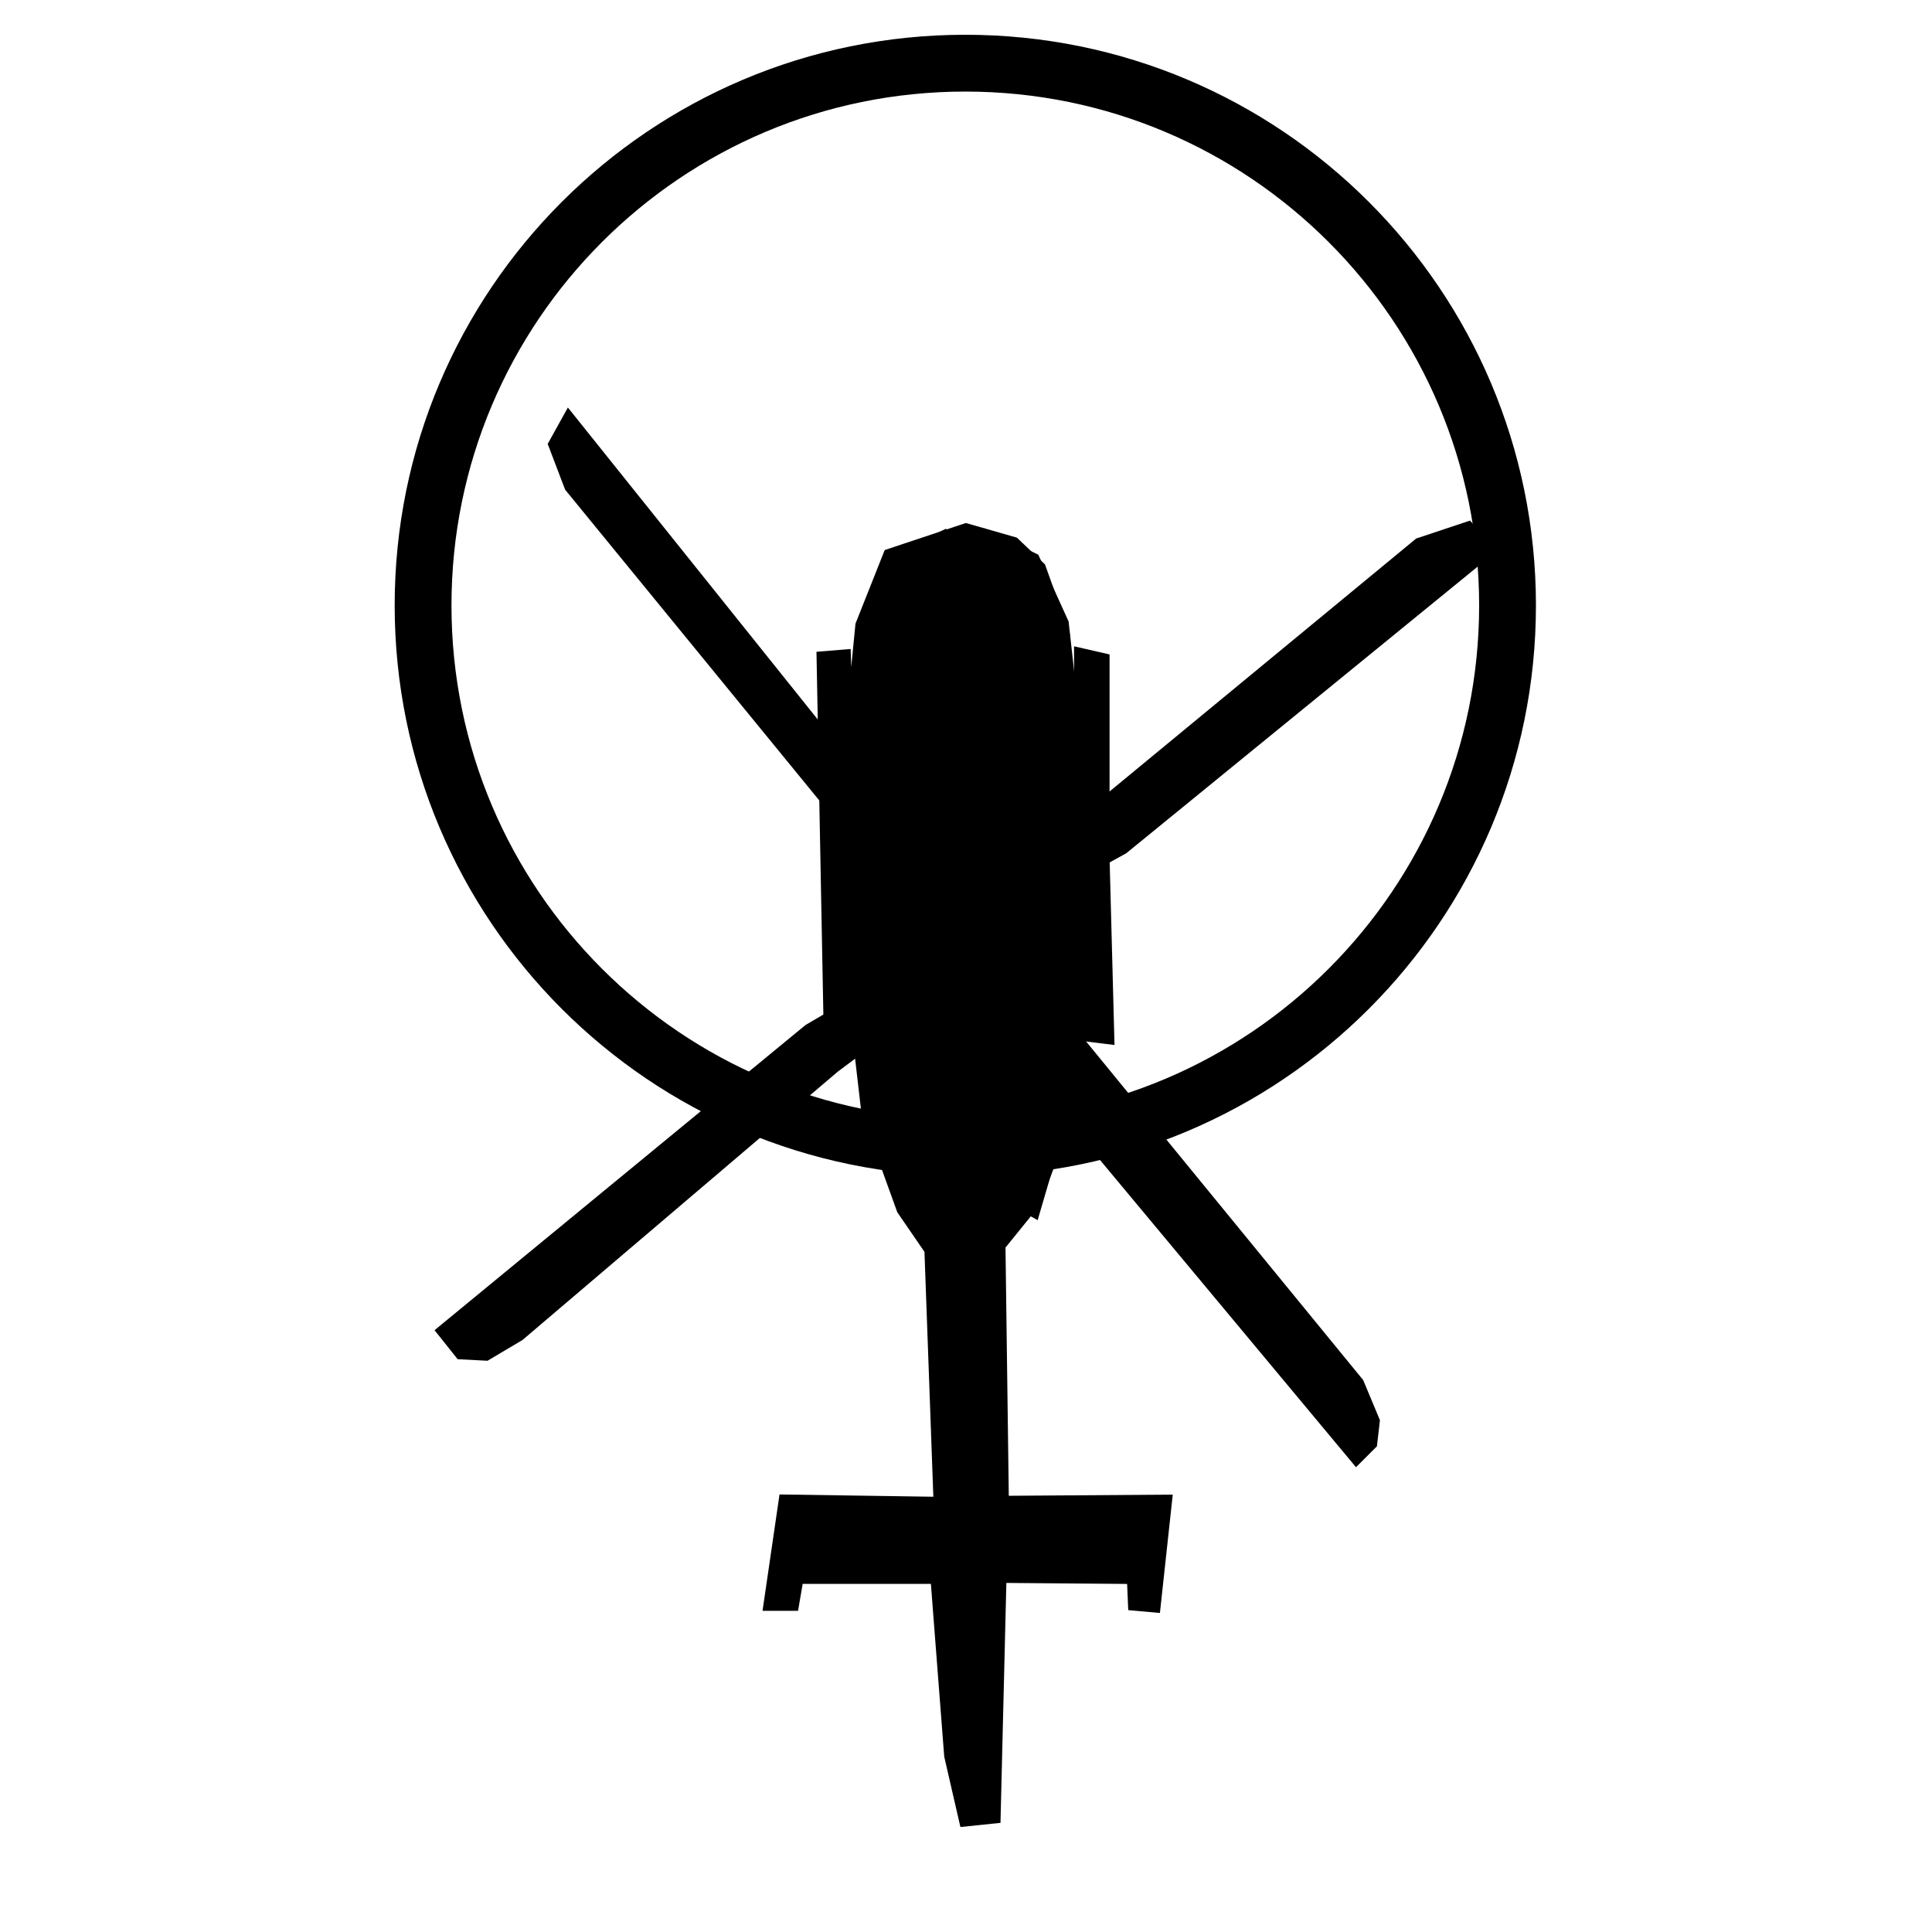
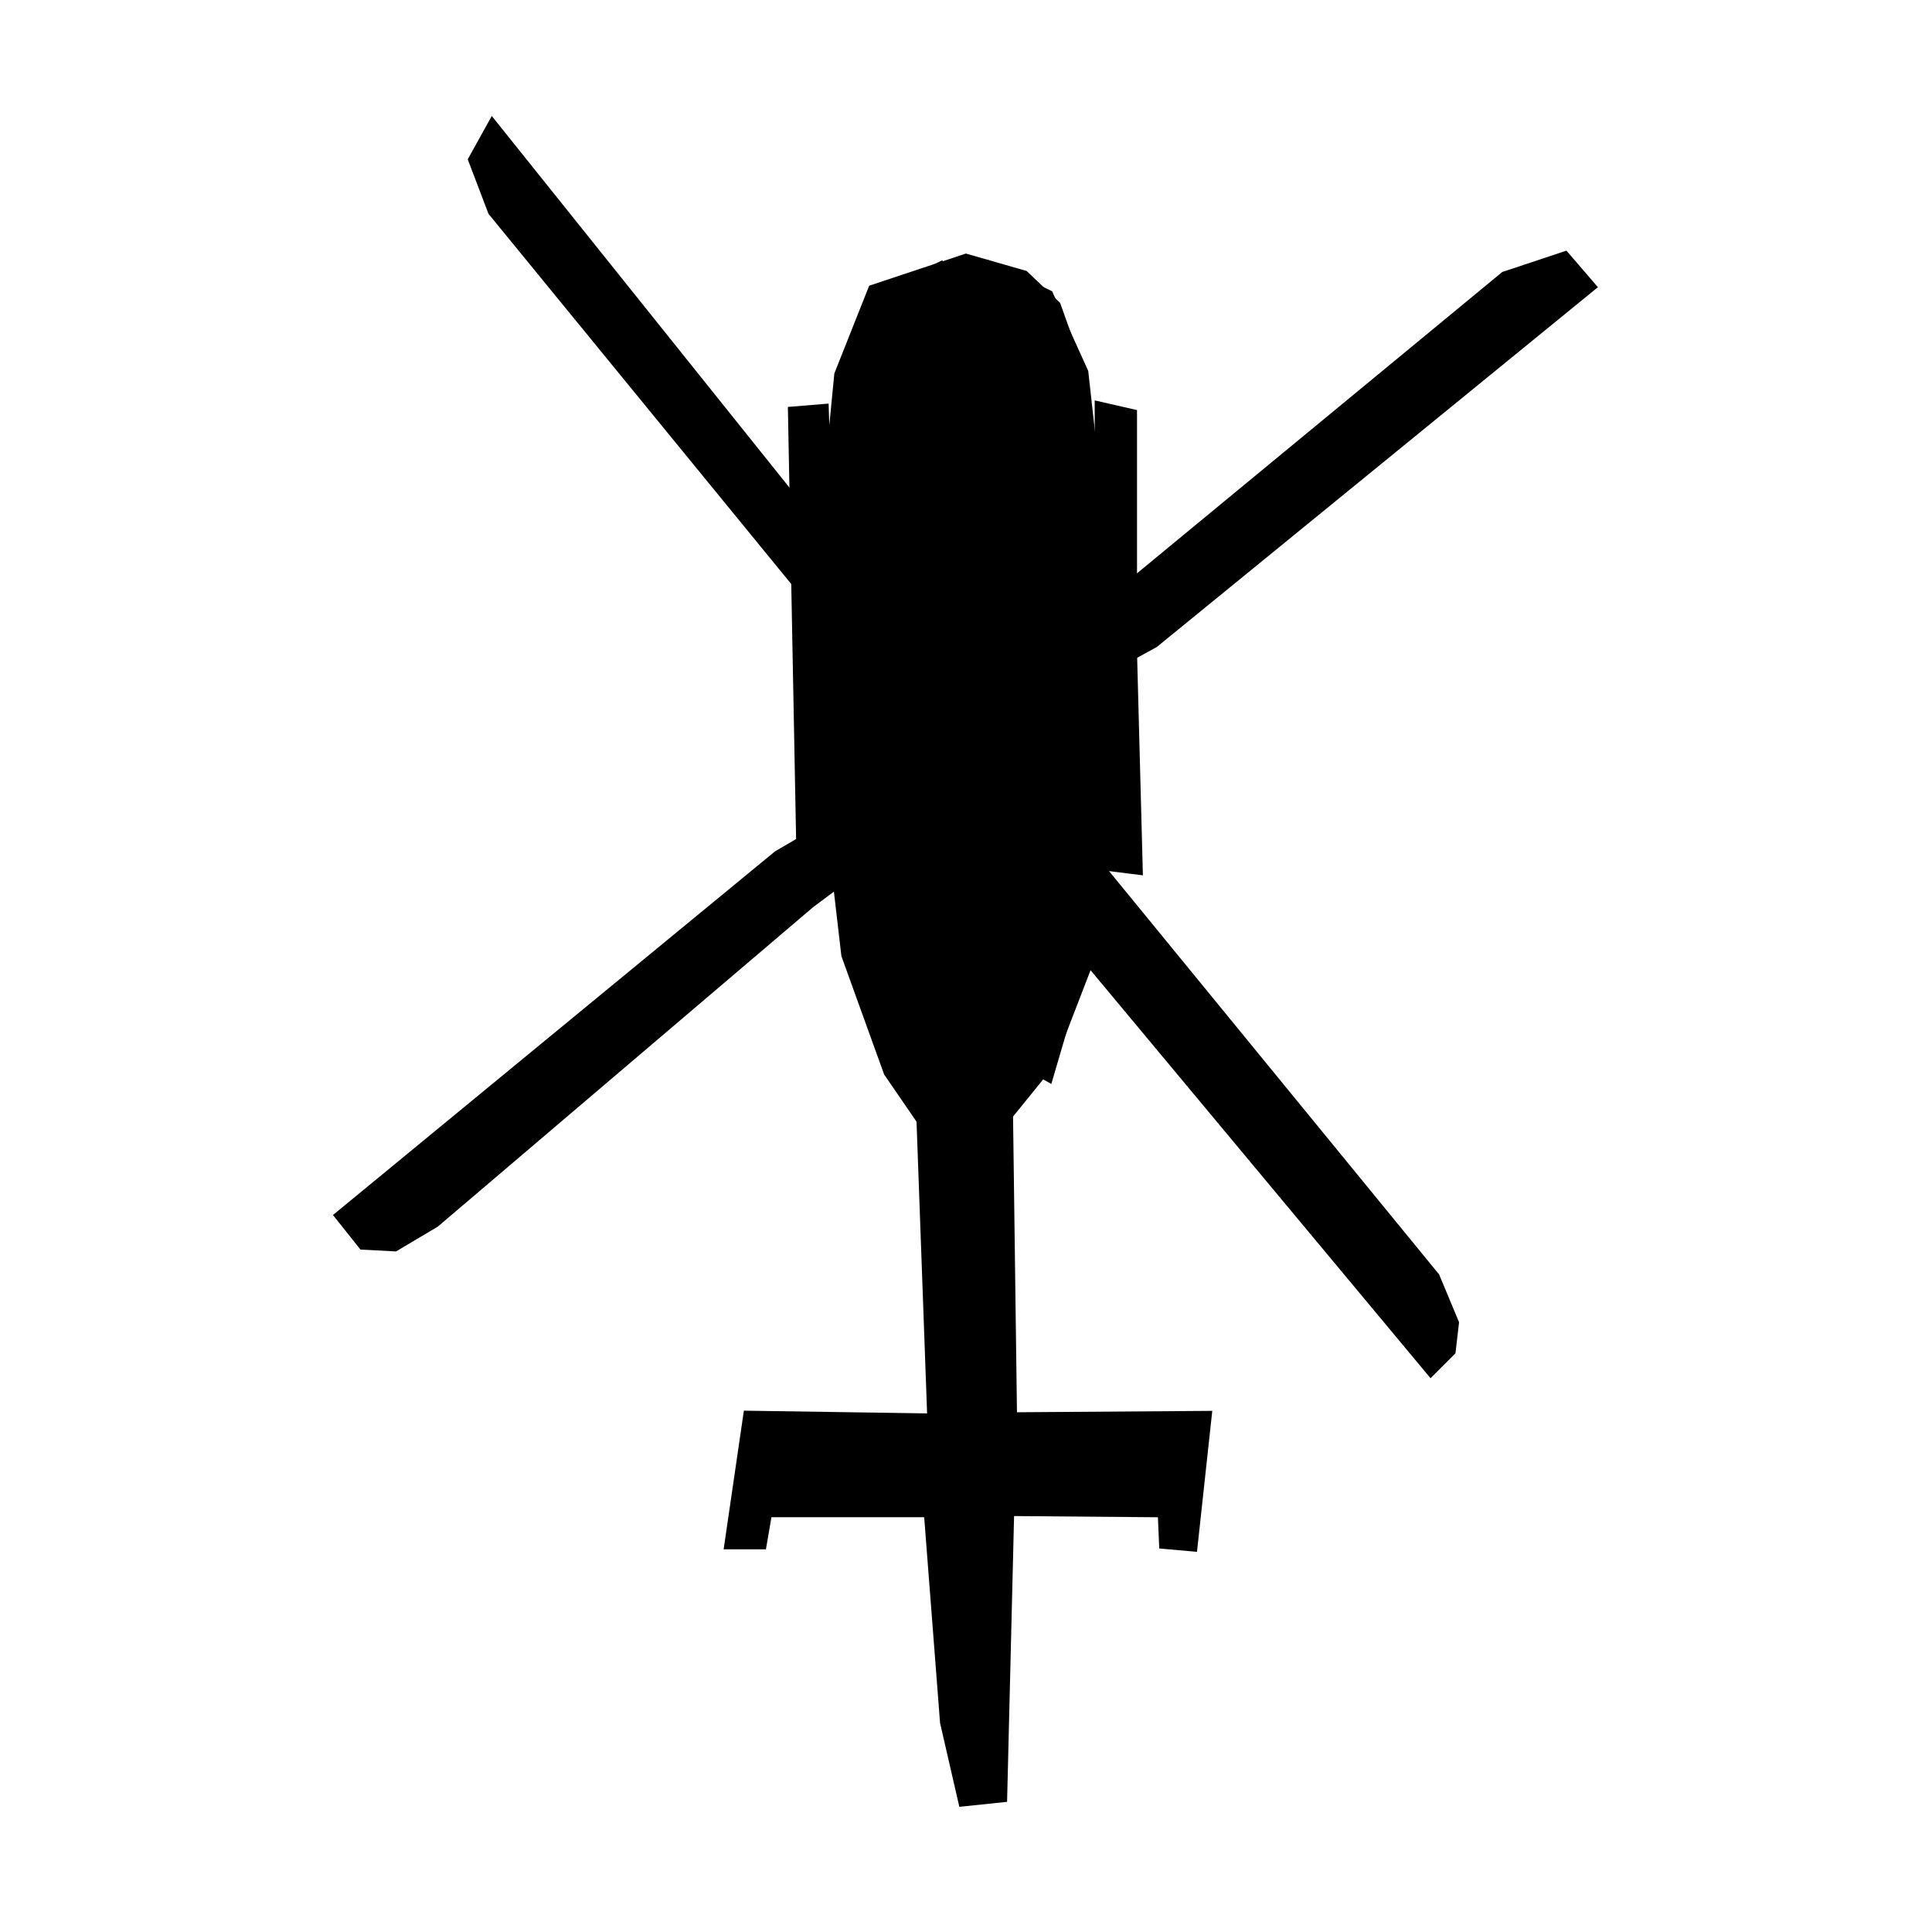
- <svg xmlns="http://www.w3.org/2000/svg" width="80mm" height="80mm" viewBox="-0.94 -3.611 10.93 16.7" version="1.1" id="svg1542">
+ <svg xmlns="http://www.w3.org/2000/svg" width="80mm" height="80mm" viewBox="-0.94 -0.93 10.93 14.02" version="1.1" id="svg1542">
  <defs id="defs1536" />
  <g id="layer2" style="display:inline">
    <path style="display:inline;opacity:1;fill:#000000;stroke:#000000;stroke-width:0.176;stroke-linecap:butt;stroke-linejoin:miter;stroke-opacity:1;stroke-dasharray:none" d="m 4.526,1.002 -0.637,0.212 -0.233,0.587 -0.071,0.728 0.02,0.202 -0.142,-0.01 -0.02,-0.627 -0.121,0.01 0.061,3.206 0.091,-0.01 -0.01,-0.202 0.142,0.02 0.101,0.87 0.303,0.839 0.243,0.354 0.081,2.235 -1.345,-0.02 -0.121,0.829 h 0.131 l 0.04,-0.233 h 1.264 l 0.121,1.568 0.121,0.526 0.192,-0.02 0.051,-2.083 1.214,0.01 0.01,0.233 0.111,0.01 0.091,-0.839 -1.406,0.01 -0.03,-2.265 0.303,-0.374 0.273,-0.708 0.061,-1.001 h 0.131 l 0.01,0.243 0.162,0.02 -0.04,-1.517 v -1.689 l -0.131,-0.03 v 0.627 l -0.162,0.02 -0.051,-0.85 -0.202,-0.566 -0.212,-0.202 z" id="path1448" />
-     <circle cx="4.519" cy="1.622" r="4.687" fill="none" stroke="#000000" stroke-width="0.491" />
  </g>
  <g id="layer3" style="display:inline">
    <path id="path1566" style="display:inline;fill:#000000;stroke:#000000;stroke-width:0.176;stroke-linecap:butt;stroke-linejoin:miter;stroke-opacity:1;stroke-dasharray:none" d="m 4.304,4.875 -0.172,-0.192 m 0.748,0 -0.152,0.192 m 0.061,-0.678 0.131,0.121 m -0.748,-0.02 0.202,-0.162 m -0.091,-0.131 0.253,-0.111 0.314,0.131 m -0.243,3.145 0.192,-0.051 m -0.556,0.01 0.212,0.091 m 0.071,-0.152 -0.061,0.142 0.061,4.45 0.071,0.394 0.111,-0.506 -0.051,-0.435 0.081,-0.708 -0.101,-0.263 -0.03,-2.984 z m -3.429,-6.999 3.257,4.066 0.202,-0.04 0.202,0.081 3.702,-3.054 0.394,-0.131 0.131,0.152 -3.125,2.549 -0.496,0.273 -0.455,0.364 0.02,0.162 -0.051,0.202 3.004,3.671 0.131,0.314 -0.02,0.172 -0.091,0.091 -2.579,-3.095 -0.182,-0.435 -0.415,-0.576 -0.202,0.061 -0.202,-0.03 -0.961,0.718 -2.721,2.316 -0.273,0.162 -0.192,-0.01 -0.121,-0.152 3.135,-2.579 0.536,-0.314 0.415,-0.324 -0.03,-0.253 0.071,-0.131 -3.044,-3.722 -0.131,-0.344 z m 3.064,4.905 0.253,0.475 0.233,-0.01 0.192,-0.344 -0.152,-0.243 -0.172,0.03 -0.223,-0.051 z m 0.769,1.74 0.202,-0.455 0.101,0.061 -0.142,0.485 z m -1.082,-0.425 0.303,0.415 -0.101,0.111 z m -0.04,-0.162 -0.051,-1.912 0.152,-0.233 0.324,-0.192 0.324,0.081 0.223,-0.101 0.496,0.364 -0.01,1.962 m -0.981,-3.075 -0.02,0.748 0.263,0.091 0.273,-0.101 -0.071,-0.728 -0.04,-0.354 -0.182,-0.162 -0.172,0.162 z m 0.445,-1.945 -0.061,0.162 -0.101,0.051 -0.01,1.244 0.131,0.152 0.04,0.334 c 0,0 0.405,0.03 0.445,0.02 0.04,-0.01 0.172,-0.091 0.172,-0.091 l 0.061,-0.435 -0.081,-0.728 -0.243,-0.536 z m -0.425,0.004 0.061,0.162 0.101,0.051 0.01,1.244 -0.131,0.152 -0.04,0.334 c 0,0 -0.405,0.03 -0.445,0.02 -0.04,-0.01 -0.172,-0.091 -0.172,-0.091 l -0.061,-0.435 0.081,-0.728 0.243,-0.536 z m 1.052,1.74 0.051,2.134 0.182,0.01 -0.01,-2.134 z m -1.891,0.02 0.152,0.02 -0.01,2.114 h -0.131 z" />
  </g>
</svg>
